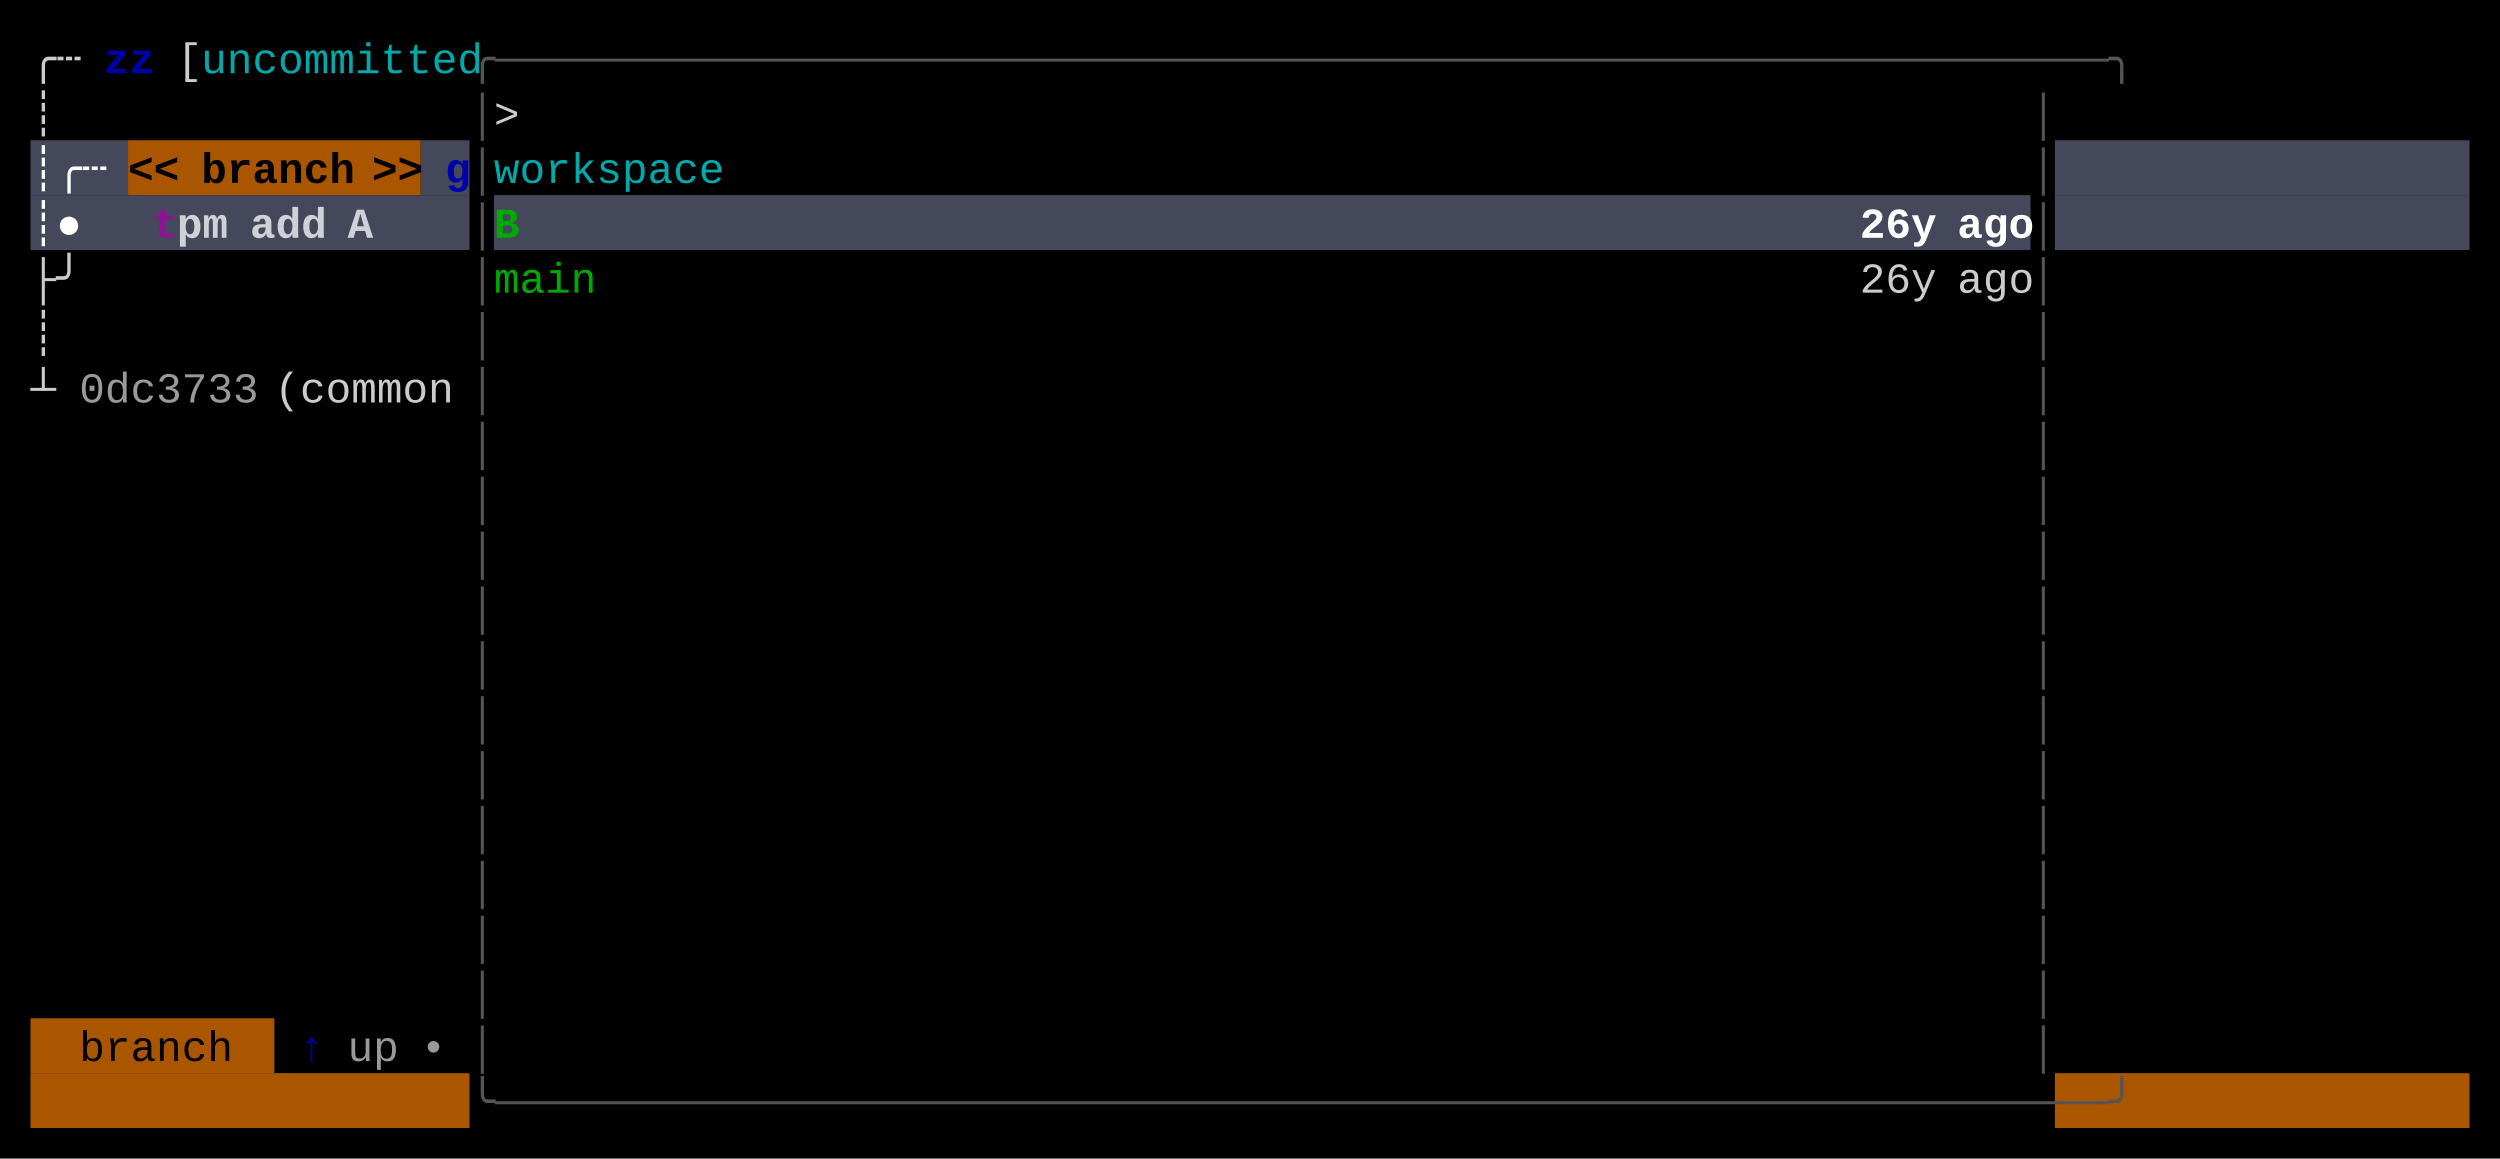
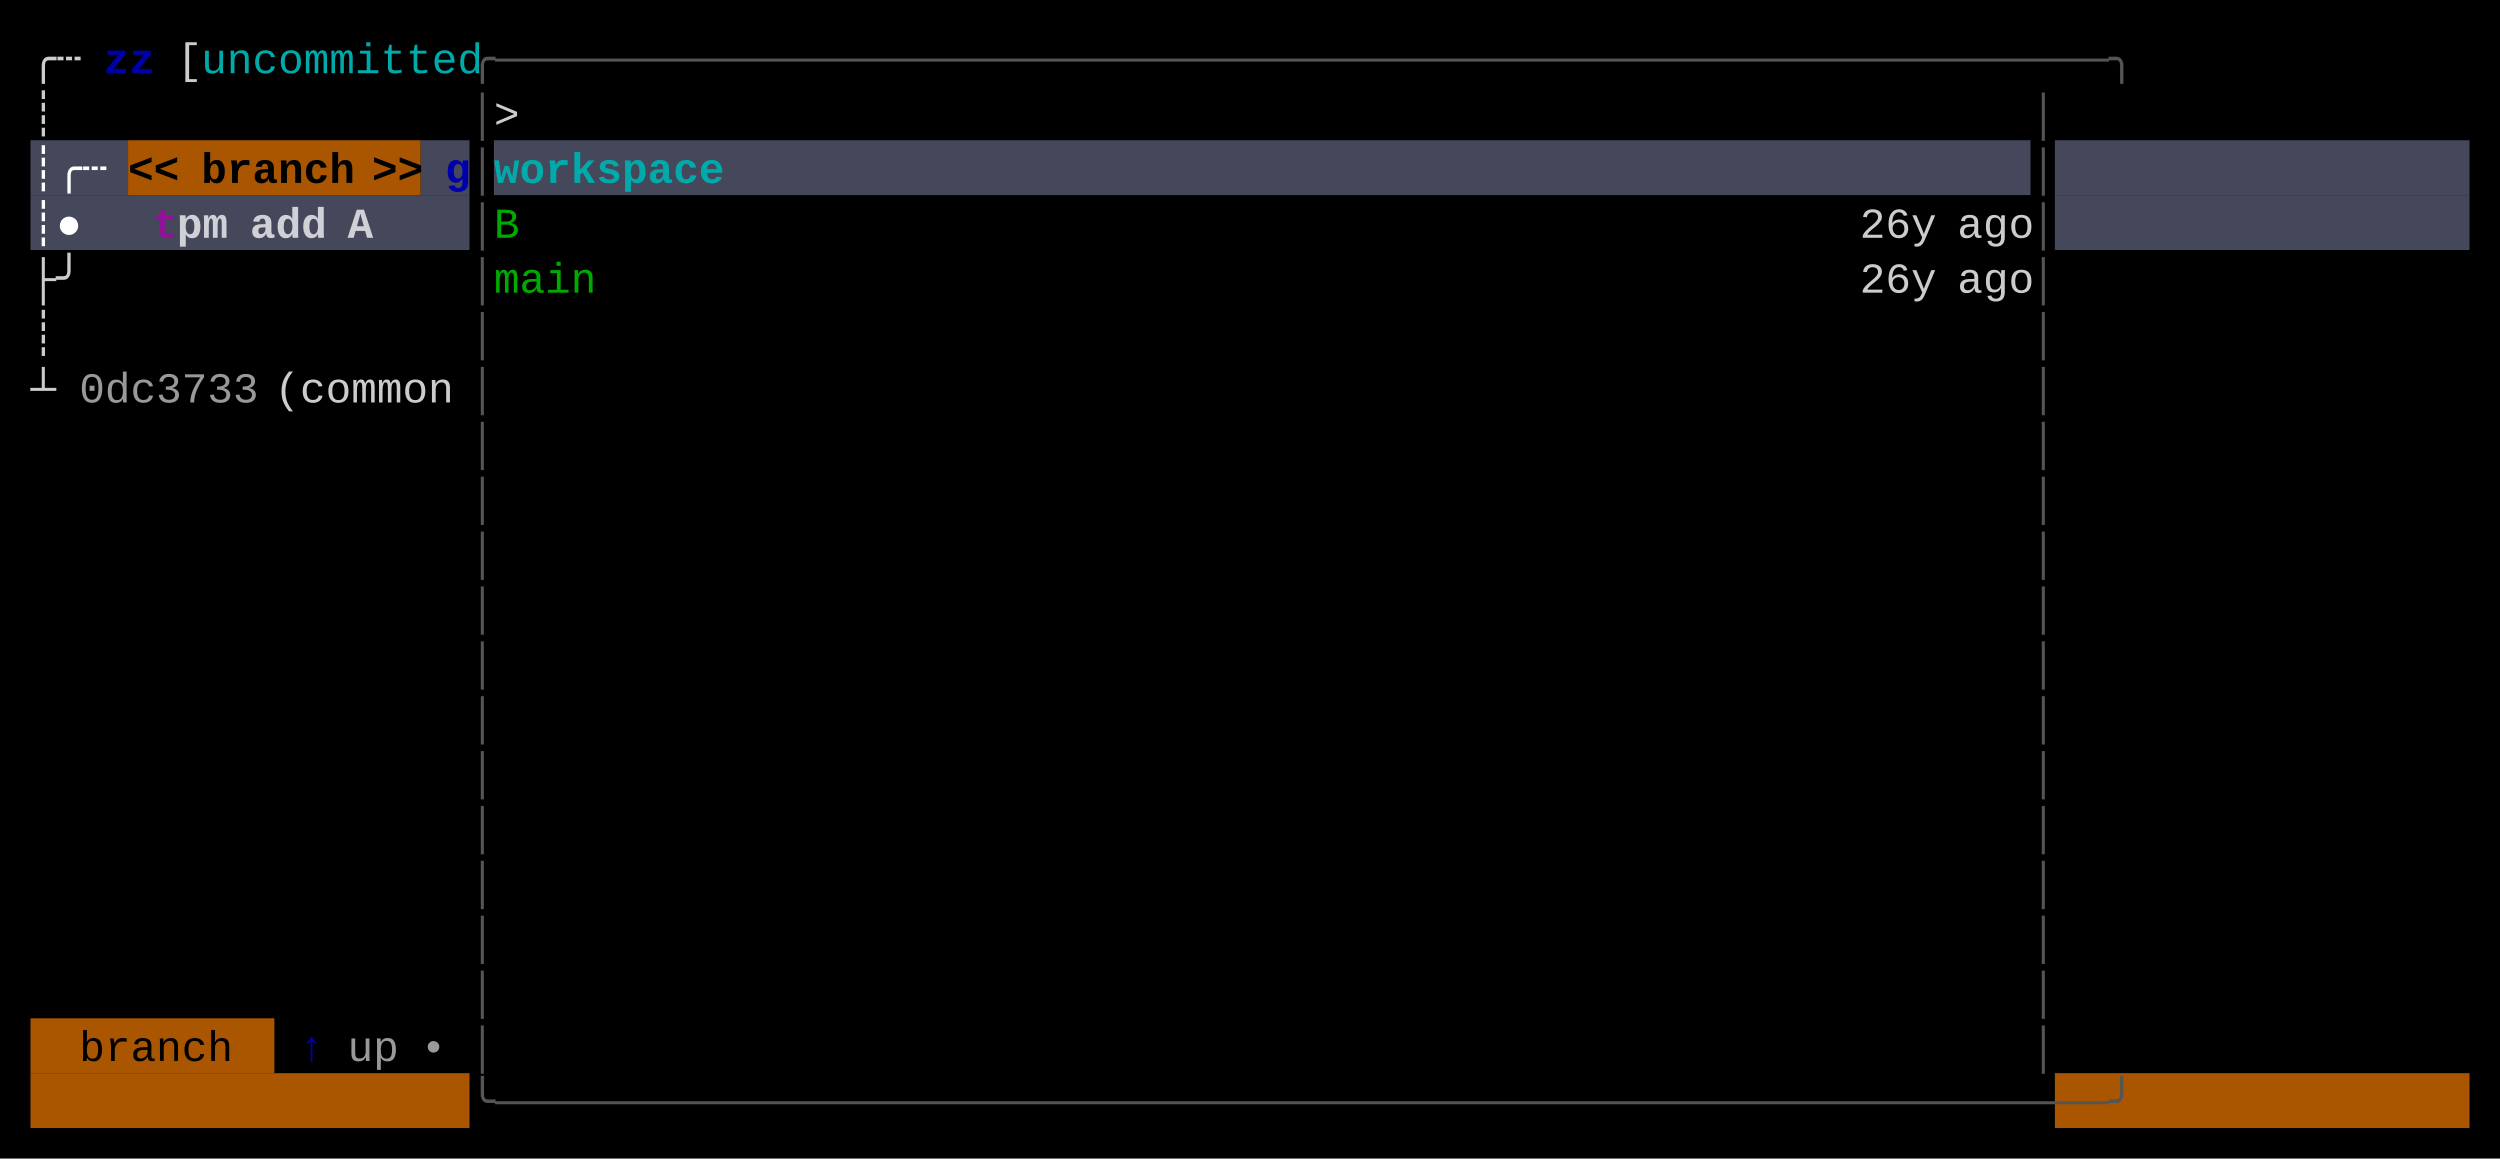
<svg xmlns="http://www.w3.org/2000/svg" width="820" height="380" viewBox="0 0 820 380">
  <rect x="0" y="0" width="820" height="380" fill="#000000" />
  <rect x="10" y="46" width="32" height="18" fill="#45475A" />
  <rect x="42" y="46" width="96" height="18" fill="#AA5500" />
  <rect x="138" y="46" width="16" height="18" fill="#45475A" />
+   <rect x="162" y="46" width="504" height="18" fill="#45475A" />
  <rect x="674" y="46" width="136" height="18" fill="#45475A" />
  <rect x="10" y="64" width="144" height="18" fill="#45475A" />
-   <rect x="162" y="64" width="504" height="18" fill="#45475A" />
  <rect x="674" y="64" width="136" height="18" fill="#45475A" />
  <rect x="10" y="334" width="80" height="18" fill="#AA5500" />
  <rect x="10" y="352" width="144" height="18" fill="#AA5500" />
  <rect x="674" y="352" width="136" height="18" fill="#AA5500" />
  <g font-family="Menlo, Monaco, 'Courier New', monospace" font-size="14" xml:space="preserve">
    <text x="10 18" y="24" style="fill:#CCCCCC;">╭┄</text>
    <text x="34 42" y="24" style="fill:#0000AA;font-weight:bold;">zz</text>
    <text x="58" y="24" style="fill:#CCCCCC;">[</text>
    <text x="66 74 82 90 98 106 114 122 130 138 146" y="24" style="fill:#00AAAA;">uncommitted</text>
    <text x="154 162 170 178 186 194 202 210 218 226 234 242 250 258 266 274 282 290 298 306 314 322 330 338 346 354 362 370 378 386 394 402 410 418 426 434 442 450 458 466 474 482 490 498 506 514 522 530 538 546 554 562 570 578 586 594 602 610 618 626 634 642 650 658 666" y="24" style="fill:#555555;">╭───────────────────────────────────────────────────────────────╮</text>
    <text x="10" y="42" style="fill:#CCCCCC;">┊</text>
    <text x="154" y="42" style="fill:#555555;">│</text>
    <text x="162" y="42" style="fill:#CCCCCC;">&gt;</text>
    <text x="666" y="42" style="fill:#555555;">│</text>
    <text x="10 18 26" y="60" style="fill:#FFFFFF;font-weight:bold;">┊╭┄</text>
    <text x="42 50" y="60" style="fill:#000000;font-weight:bold;">&lt;&lt;</text>
    <text x="66 74 82 90 98 106" y="60" style="fill:#000000;font-weight:bold;">branch</text>
    <text x="122 130" y="60" style="fill:#000000;font-weight:bold;">&gt;&gt;</text>
    <text x="146" y="60" style="fill:#0000AA;font-weight:bold;">g</text>
    <text x="154" y="60" style="fill:#555555;">│</text>
-     <text x="162 170 178 186 194 202 210 218 226" y="60" style="fill:#00AAAA;">workspace</text>
+     <text x="162 170 178 186 194 202 210 218 226" y="60" style="fill:#00AAAA;font-weight:bold;">workspace</text>
    <text x="666" y="60" style="fill:#555555;">│</text>
    <text x="10 18" y="78" style="fill:#FFFFFF;font-weight:bold;">┊●</text>
    <text x="50" y="78" style="fill:#AA00AA;font-weight:bold;opacity:0.75;">t</text>
    <text x="58 66" y="78" style="fill:#FFFFFF;font-weight:bold;opacity:0.75;">pm</text>
    <text x="82 90 98" y="78" style="fill:#FFFFFF;font-weight:bold;opacity:0.75;">add</text>
    <text x="114" y="78" style="fill:#FFFFFF;font-weight:bold;opacity:0.75;">A</text>
    <text x="154" y="78" style="fill:#555555;">│</text>
-     <text x="162" y="78" style="fill:#00AA00;font-weight:bold;">B</text>
-     <text x="610 618 626" y="78" style="fill:#FFFFFF;font-weight:bold;">26y</text>
-     <text x="642 650 658" y="78" style="fill:#FFFFFF;font-weight:bold;">ago</text>
+     <text x="162" y="78" style="fill:#00AA00;">B</text>
+     <text x="610 618 626" y="78" style="fill:#CCCCCC;">26y</text>
+     <text x="642 650 658" y="78" style="fill:#CCCCCC;">ago</text>
    <text x="666" y="78" style="fill:#555555;">│</text>
    <text x="10 18" y="96" style="fill:#CCCCCC;">├╯</text>
    <text x="154" y="96" style="fill:#555555;">│</text>
    <text x="162 170 178 186" y="96" style="fill:#00AA00;">main</text>
    <text x="610 618 626" y="96" style="fill:#CCCCCC;">26y</text>
    <text x="642 650 658" y="96" style="fill:#CCCCCC;">ago</text>
    <text x="666" y="96" style="fill:#555555;">│</text>
    <text x="10" y="114" style="fill:#CCCCCC;">┊</text>
    <text x="154" y="114" style="fill:#555555;">│</text>
    <text x="666" y="114" style="fill:#555555;">│</text>
    <text x="10" y="132" style="fill:#CCCCCC;">┴</text>
    <text x="26 34 42 50 58 66 74" y="132" style="fill:#CCCCCC;opacity:0.75;">0dc3733</text>
    <text x="90 98 106 114 122 130 138" y="132" style="fill:#CCCCCC;">(common</text>
    <text x="154" y="132" style="fill:#555555;">│</text>
    <text x="666" y="132" style="fill:#555555;">│</text>
    <text x="154" y="150" style="fill:#555555;">│</text>
    <text x="666" y="150" style="fill:#555555;">│</text>
    <text x="154" y="168" style="fill:#555555;">│</text>
    <text x="666" y="168" style="fill:#555555;">│</text>
    <text x="154" y="186" style="fill:#555555;">│</text>
    <text x="666" y="186" style="fill:#555555;">│</text>
    <text x="154" y="204" style="fill:#555555;">│</text>
    <text x="666" y="204" style="fill:#555555;">│</text>
    <text x="154" y="222" style="fill:#555555;">│</text>
    <text x="666" y="222" style="fill:#555555;">│</text>
    <text x="154" y="240" style="fill:#555555;">│</text>
    <text x="666" y="240" style="fill:#555555;">│</text>
    <text x="154" y="258" style="fill:#555555;">│</text>
    <text x="666" y="258" style="fill:#555555;">│</text>
    <text x="154" y="276" style="fill:#555555;">│</text>
    <text x="666" y="276" style="fill:#555555;">│</text>
    <text x="154" y="294" style="fill:#555555;">│</text>
    <text x="666" y="294" style="fill:#555555;">│</text>
    <text x="154" y="312" style="fill:#555555;">│</text>
    <text x="666" y="312" style="fill:#555555;">│</text>
    <text x="154" y="330" style="fill:#555555;">│</text>
    <text x="666" y="330" style="fill:#555555;">│</text>
    <text x="26 34 42 50 58 66" y="348" style="fill:#000000;">branch</text>
    <text x="98" y="348" style="fill:#0000AA;">↑</text>
    <text x="114 122" y="348" style="fill:#CCCCCC;opacity:0.75;">up</text>
    <text x="138" y="348" style="fill:#CCCCCC;opacity:0.75;">•</text>
    <text x="154" y="348" style="fill:#555555;">│</text>
    <text x="666" y="348" style="fill:#555555;">│</text>
    <text x="154 162 170 178 186 194 202 210 218 226 234 242 250 258 266 274 282 290 298 306 314 322 330 338 346 354 362 370 378 386 394 402 410 418 426 434 442 450 458 466 474 482 490 498 506 514 522 530 538 546 554 562 570 578 586 594 602 610 618 626 634 642 650 658 666" y="366" style="fill:#555555;">╰───────────────────────────────────────────────────────────────╯</text>
  </g>
</svg>
